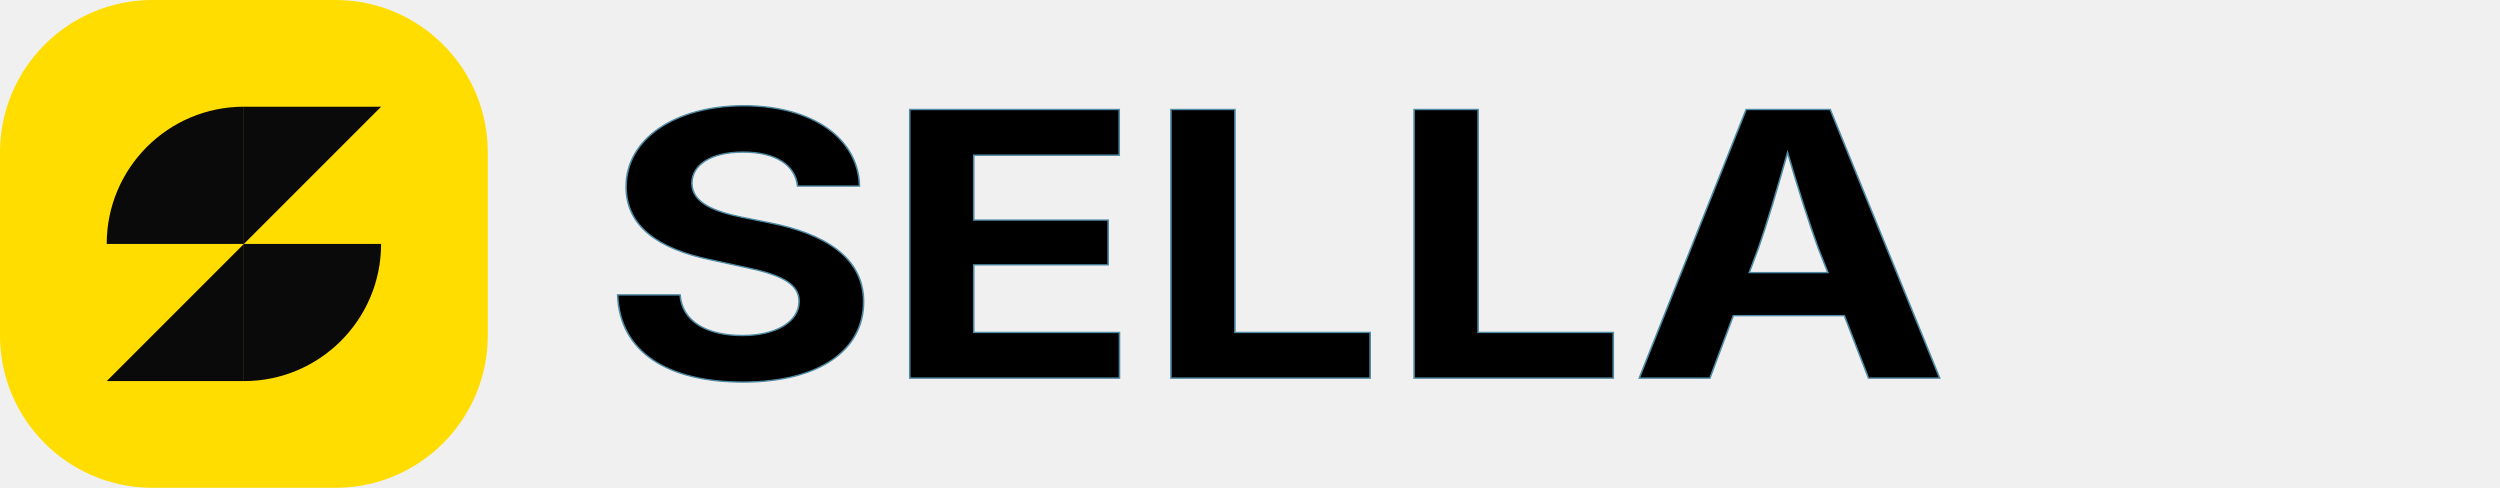
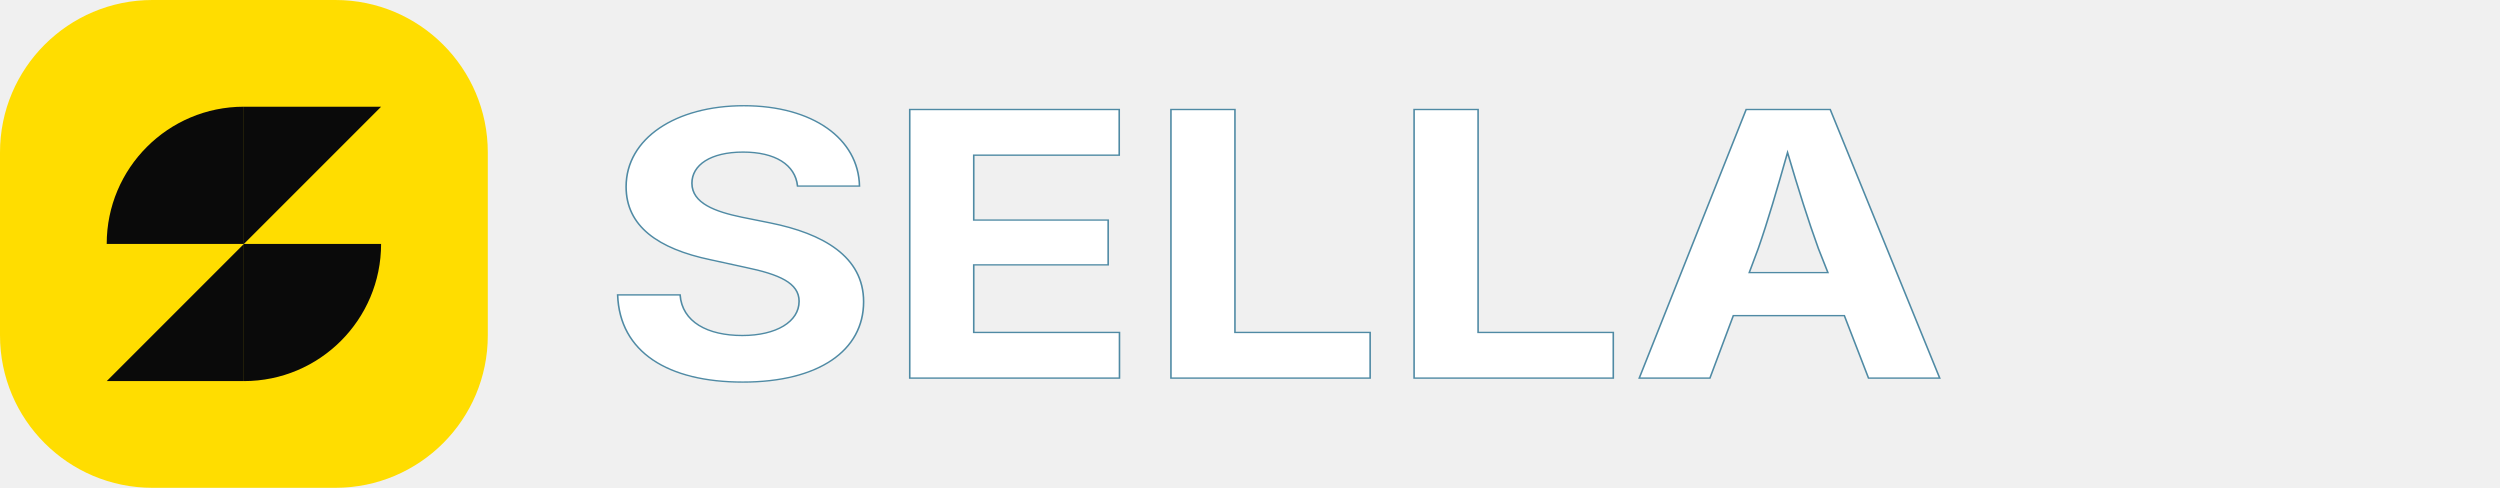
<svg xmlns="http://www.w3.org/2000/svg" width="164" height="32" viewBox="0 0 164 32" fill="none" version="1.1" id="svg12">
  <defs id="defs12" />
  <rect width="32" height="32" rx="10" fill="#FFDD00" id="rect1" />
  <path d="M16 16V7H25L16 16Z" fill="#0A0A0A" id="path1" />
  <path d="M16 7V16H7C7 11.03 11.03 7 16 7Z" fill="#0A0A0A" id="path2" />
  <path d="M16 16V25H7L16 16Z" fill="#0A0A0A" id="path3" />
  <path d="M16 25V16H25C25 20.97 20.97 25 16 25Z" fill="#0A0A0A" id="path4" />
-   <text xml:space="preserve" style="font-size:26.142px;font-family:'Trade Gothic LT Std';-inkscape-font-specification:'Trade Gothic LT Std';letter-spacing:0px;fill:#000000;fill-opacity:1;stroke:#4f8aa4;stroke-width:0.098" x="36.469" y="26.767" id="text12" transform="scale(1.079096,0.9267015)">
-     <tspan id="tspan12" x="36.469" y="26.767" style="font-style:normal;font-variant:normal;font-weight:bold;font-stretch:normal;font-family:Inter;-inkscape-font-specification:'Inter Bold';fill:#000000;fill-opacity:1;stroke-width:0.098">SELLA</tspan>
+   <text xml:space="preserve" style="font-size:26.142px;font-family:'Trade Gothic LT Std';-inkscape-font-specification:'Trade Gothic LT Std';letter-spacing:0px;fill:#ffffff;fill-opacity:1;stroke:#4f8aa4;stroke-width:0.098" x="36.469" y="26.767" id="text12" transform="scale(1.079096,0.9267015)">
+     <tspan id="tspan12" x="36.469" y="26.767" style="font-style:normal;font-variant:normal;font-weight:bold;font-stretch:normal;font-family:Inter;-inkscape-font-specification:'Inter Bold';fill:#ffffff;fill-opacity:1;stroke-width:0.098">SELLA</tspan>
  </text>
</svg>
